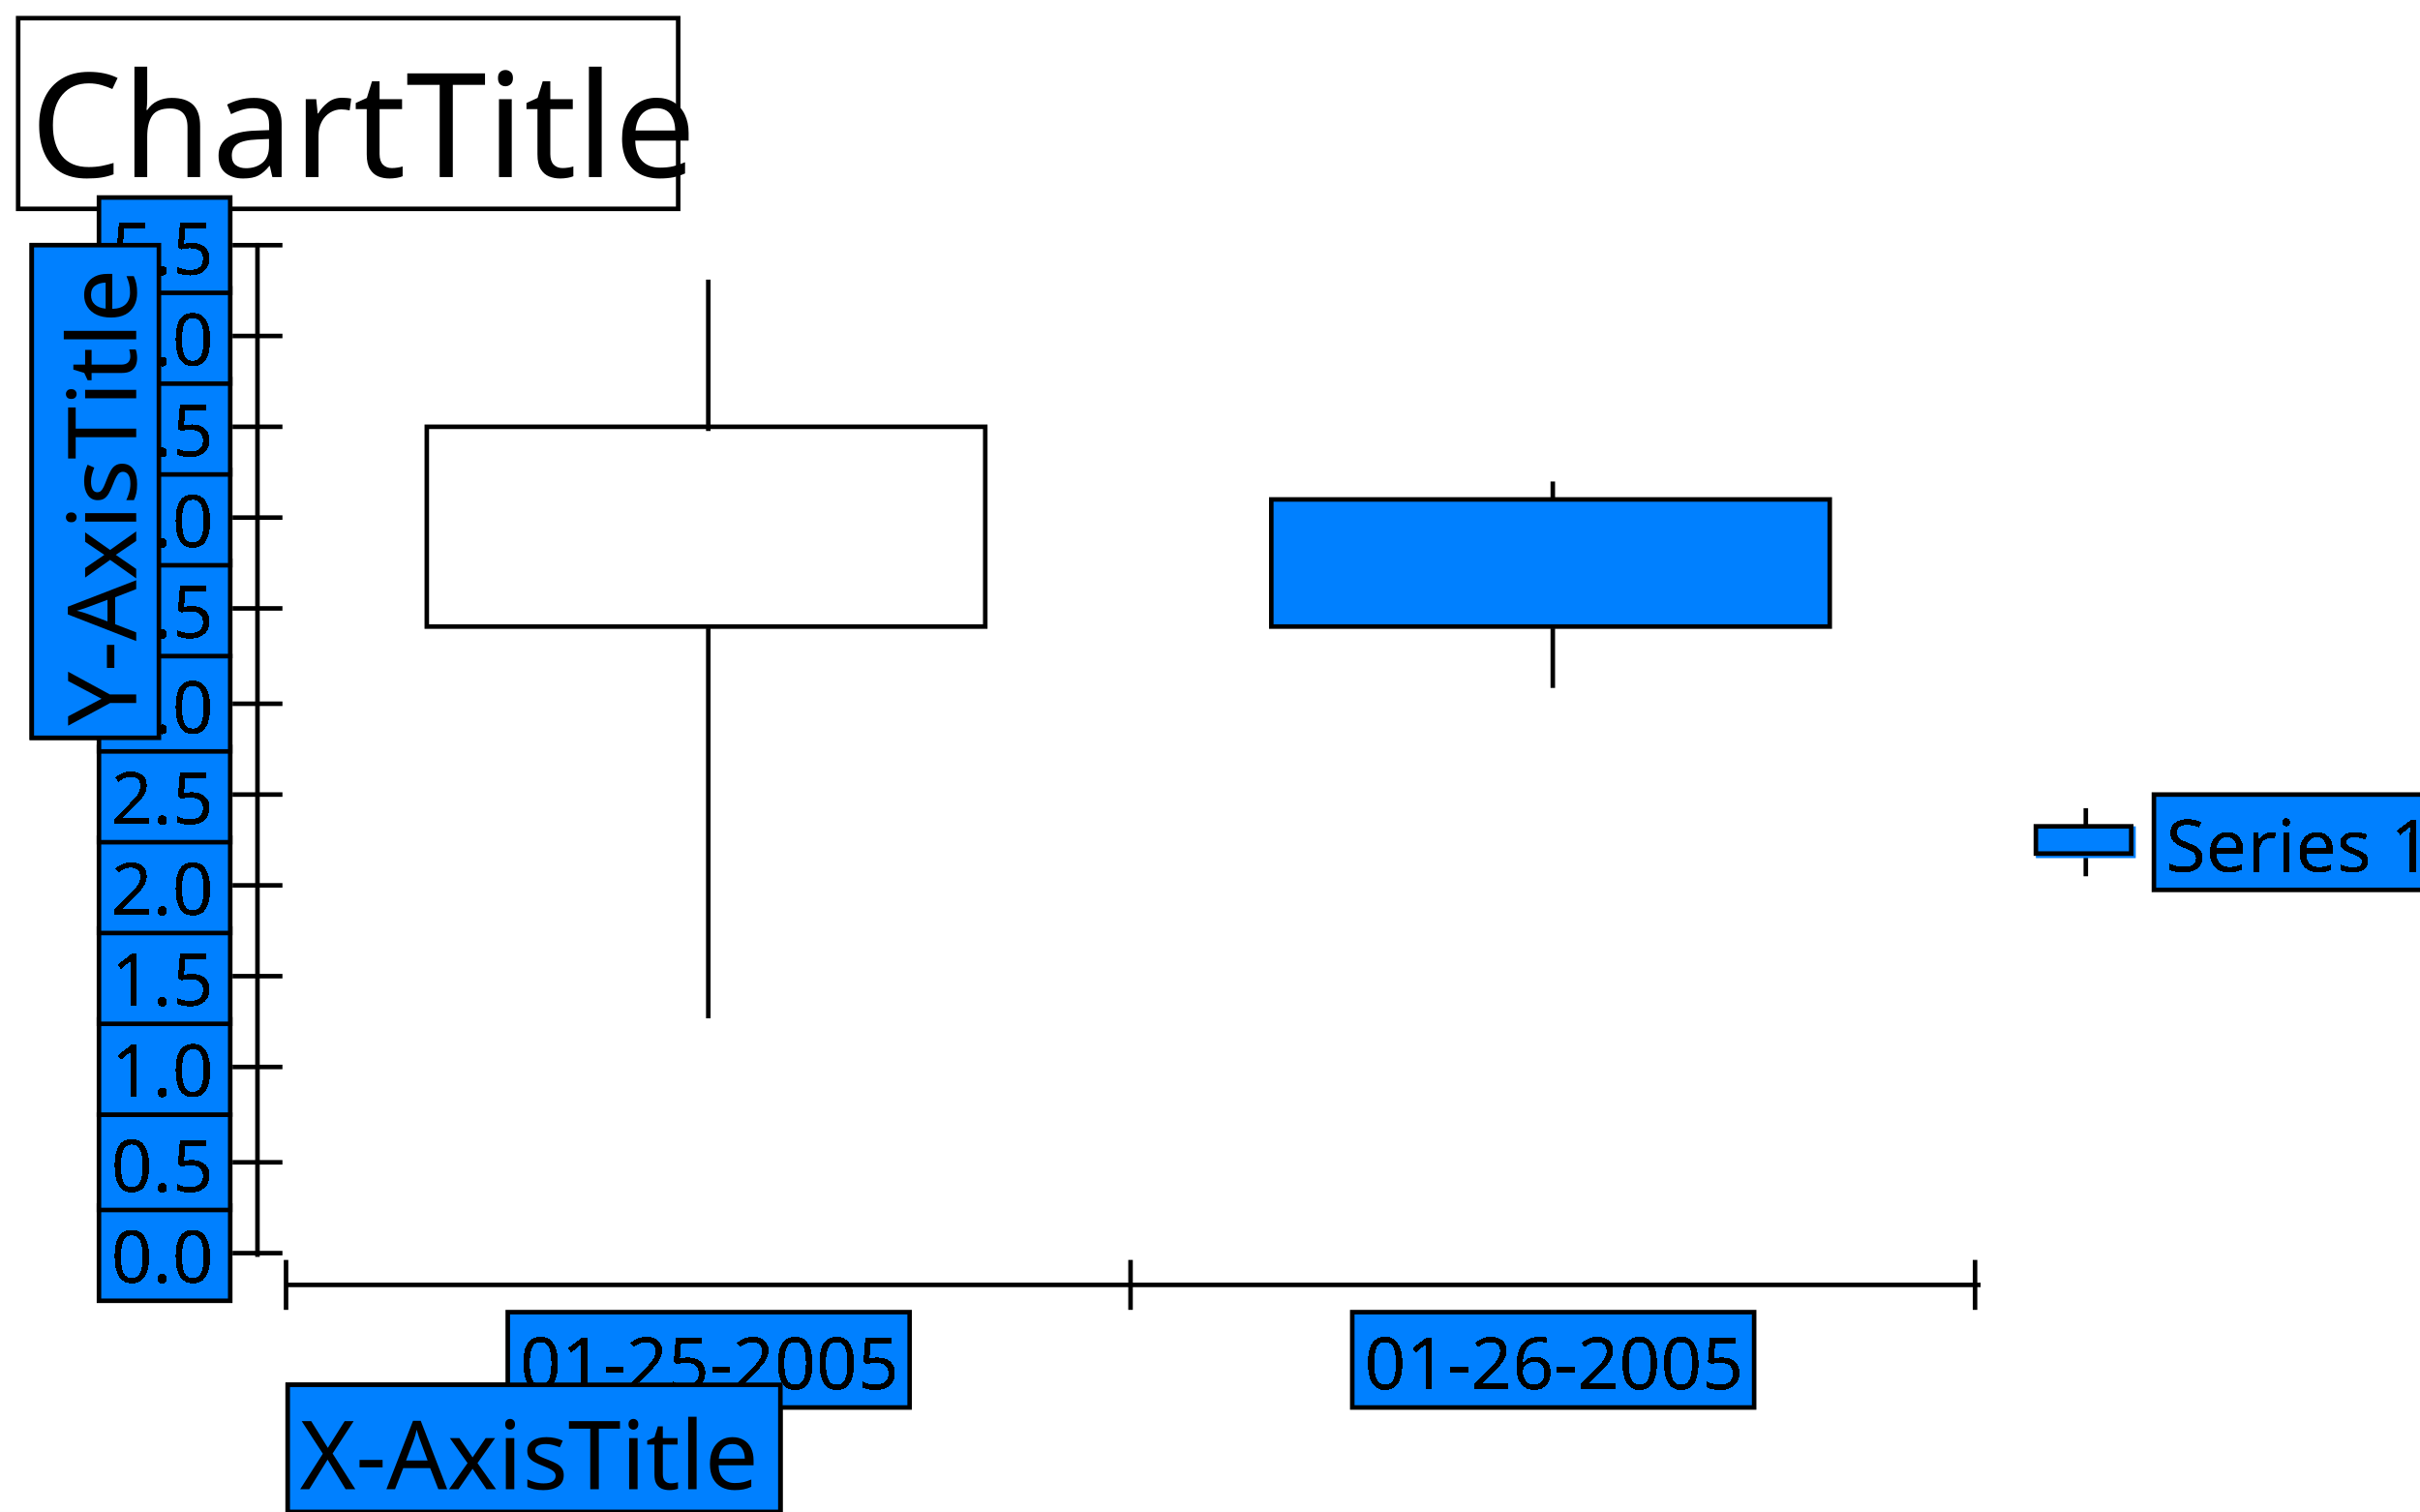
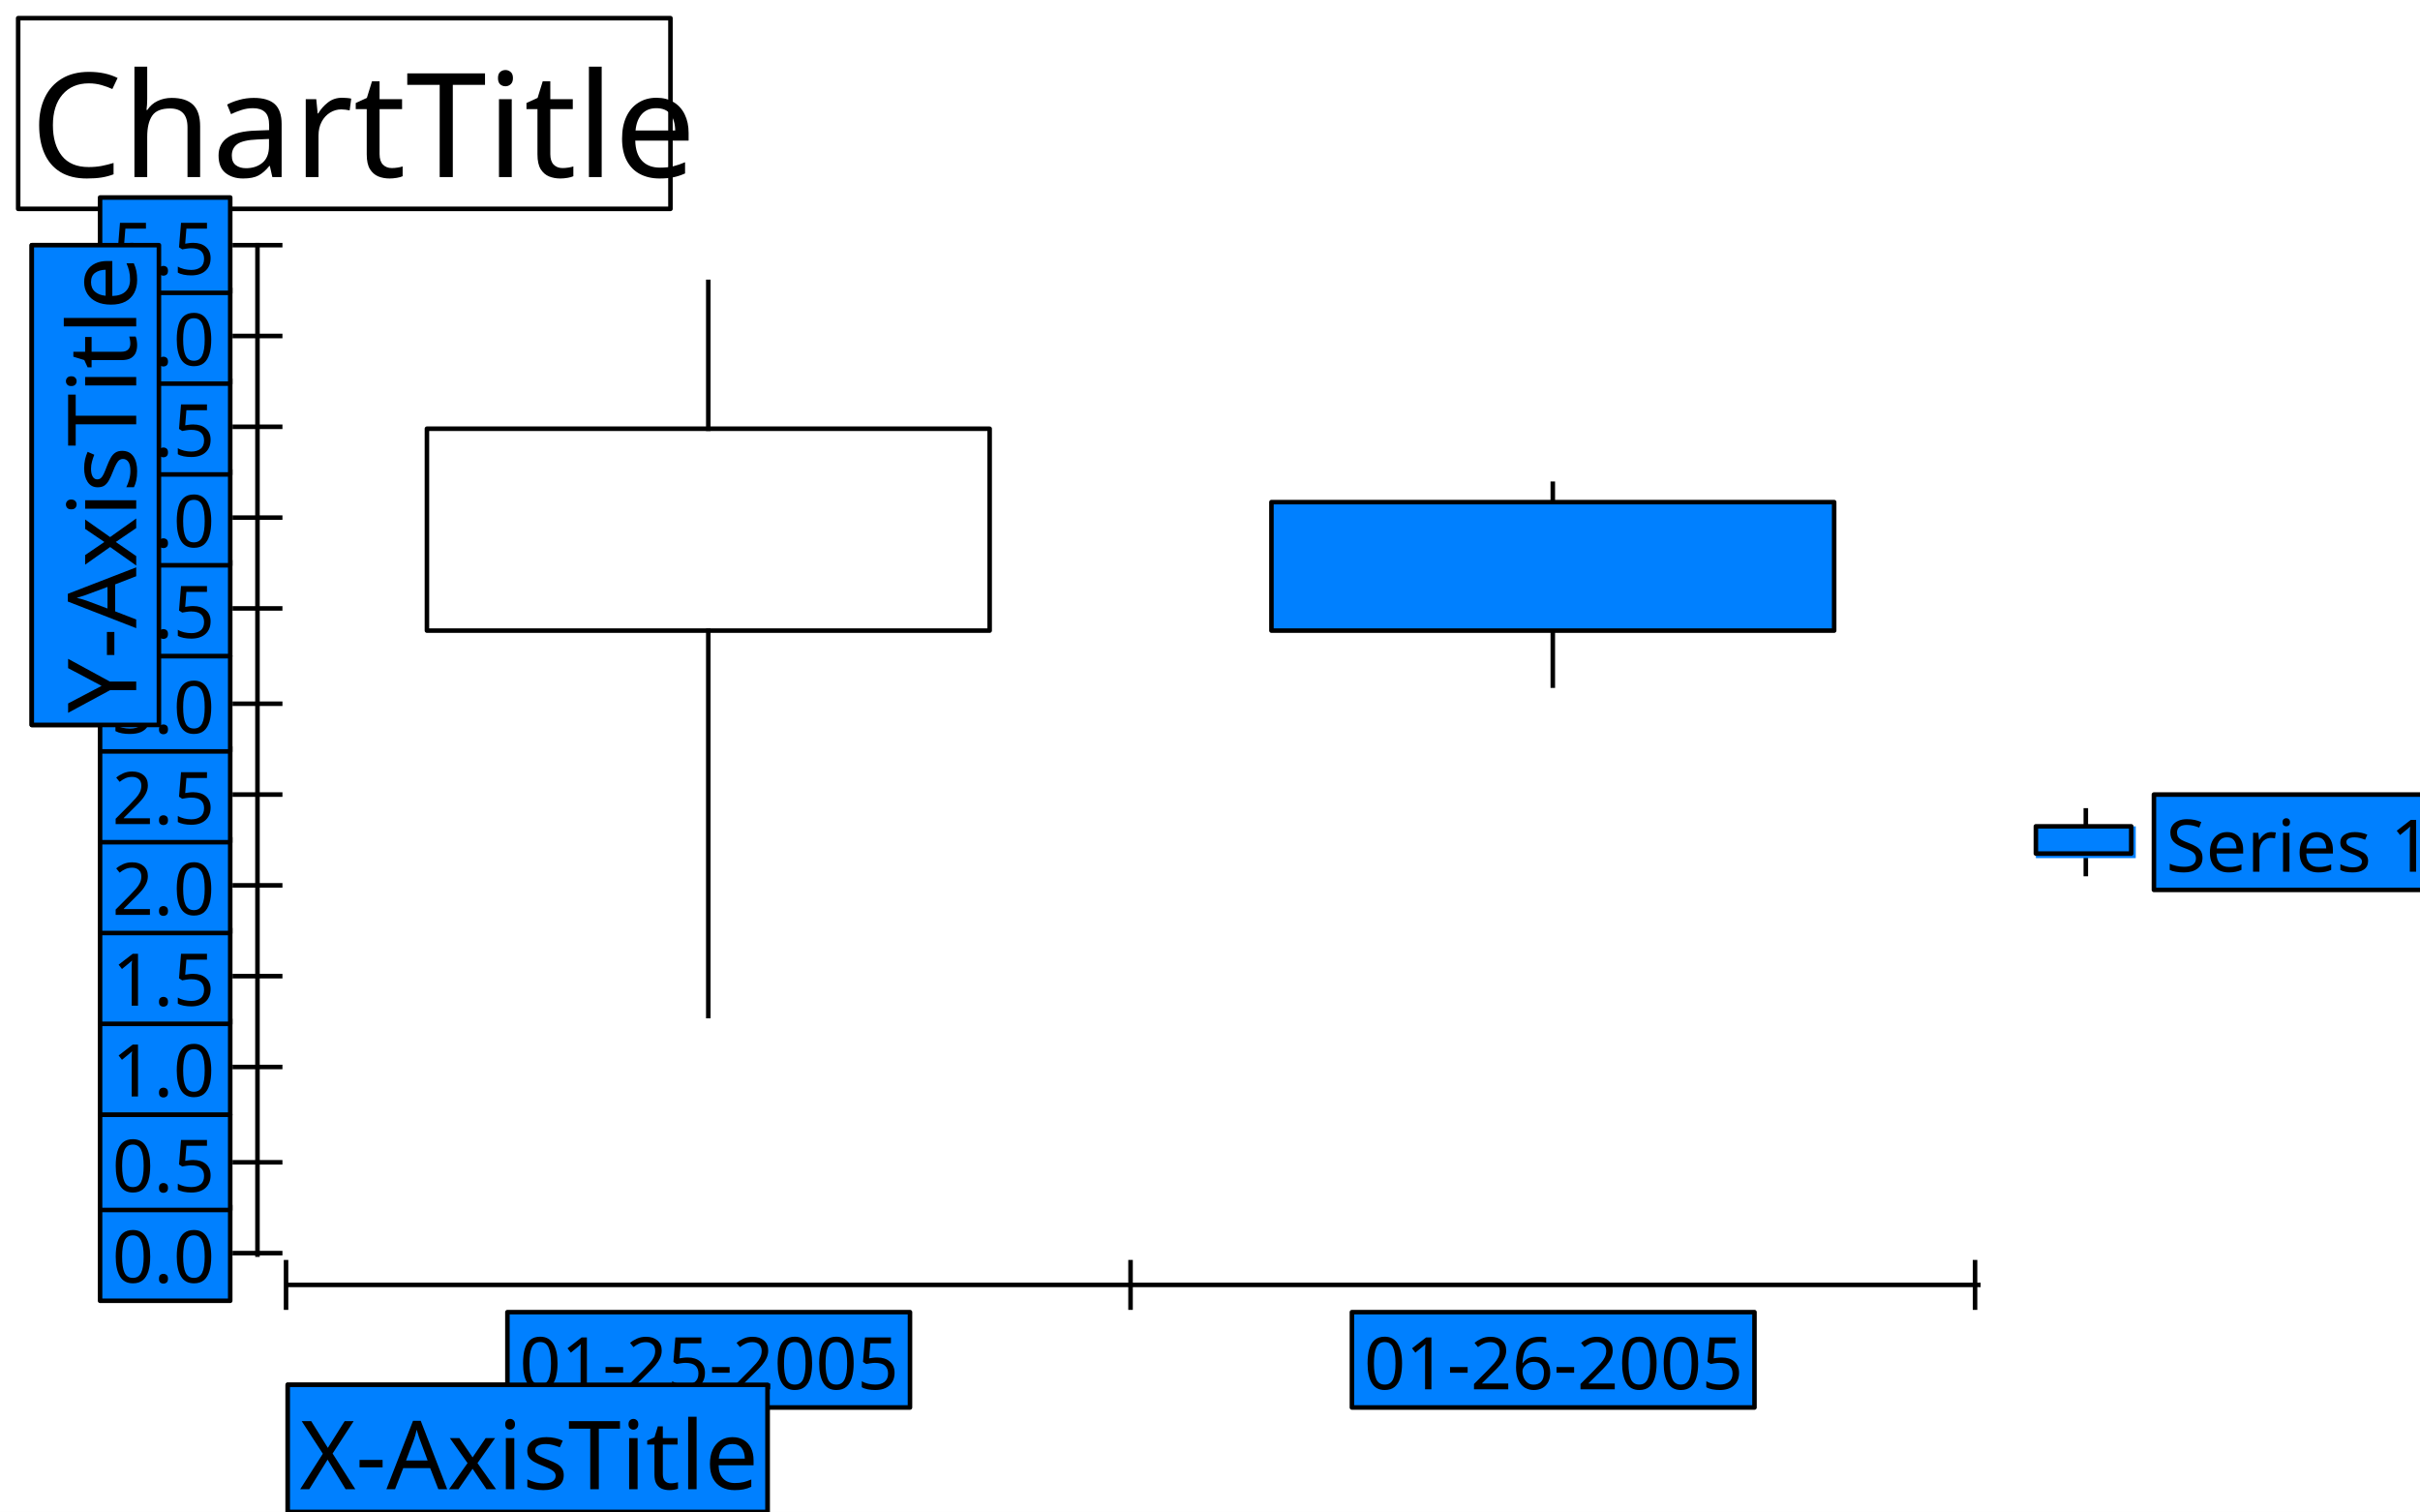
<svg xmlns="http://www.w3.org/2000/svg" height="333.0" initialHeight="333.0" initialWidth="533.0" width="533.0">
  <g id="outerG" style="fill:none;stroke:none">
    <defs />
    <style type="text/css">.tooltip.text{ text-anchor:start;font-size:12pt;fill:black;}.tooltip{fill:rgb(244,245,235)}</style>
    <path d=" M0.0 0.0 L533.0 0.0 L533.0 333.0 L0.0 333.0 L0.0 0.0 Z" style="fill-opacity:1.0;fill:#ffffff;stroke:none;" />
-     <path d=" M4.0 4.0 L149.37 4.0 L149.37 46.0 L4.0 46.0 L4.0 4.0 Z" style="fill-opacity:1.0;fill:#ffffff;stroke:none;" />
+     <path d=" M4.0 4.0 L147.667 4.0 L147.667 46.0 L4.0 46.0 L4.0 4.0 Z" style="fill-opacity:1.0;fill:#ffffff;stroke:none;" />
    <text font-family="SansSerif" font-size="32" stroke="none" style="fill-opacity:1.0;fill:#000000;" x="6.667" xml:space="preserve" y="39.0">ChartTitle</text>
-     <path d=" M4.0 4.0 L149.37 4.0 L149.37 46.0 L4.0 46.0 L4.0 4.0 Z" style="stroke:#000000;stroke-width:1.0;stroke-miterlimit:10.0;stroke-linecap:square;fill:none;" />
+     <path d=" M4.0 4.0 L147.667 4.0 L147.667 46.0 L4.0 46.0 L4.0 4.0 Z" style="stroke:#000000;stroke-width:1.0;stroke-miterlimit:10.0;stroke-linejoin:round;stroke-linecap:square;fill:none;" />
    <path d=" M63.372 54.0 L436.73 54.0 L436.73 277.333 L63.372 277.333 L63.372 54.0 Z" style="fill-opacity:1.0;fill:#ffffff;stroke:none;" />
-     <path d=" M63.372 283.0 L435.73 283.0" style="stroke:#000000;stroke-width:1.0;stroke-miterlimit:10.0;stroke-linecap:square;" />
-     <path d=" M63.0 278.0 L63.0 288.0" style="stroke:#000000;stroke-width:1.0;stroke-miterlimit:10.0;stroke-linecap:square;" />
-     <path d=" M249.0 278.0 L249.0 288.0" style="stroke:#000000;stroke-width:1.0;stroke-miterlimit:10.0;stroke-linecap:square;" />
-     <path d=" M435.0 278.0 L435.0 288.0" style="stroke:#000000;stroke-width:1.0;stroke-miterlimit:10.0;stroke-linecap:square;" />
-     <path d=" M63.372 305.0 L171.877 305.0 L171.877 333.0 L63.372 333.0 L63.372 305.0 Z" style="fill-opacity:1.0;fill:#ffffff;stroke:none;" />
+     <path d=" M63.372 283.0 L435.73 283.0" style="stroke:#000000;stroke-width:1.0;stroke-miterlimit:10.0;stroke-linejoin:round;stroke-linecap:square;" />
+     <path d=" M63.0 278.0 L63.0 288.0" style="stroke:#000000;stroke-width:1.0;stroke-miterlimit:10.0;stroke-linejoin:round;stroke-linecap:square;" />
+     <path d=" M249.0 278.0 L249.0 288.0" style="stroke:#000000;stroke-width:1.0;stroke-miterlimit:10.0;stroke-linejoin:round;stroke-linecap:square;" />
+     <path d=" M435.0 278.0 L435.0 288.0" style="stroke:#000000;stroke-width:1.0;stroke-miterlimit:10.0;stroke-linejoin:round;stroke-linecap:square;" />
+     <path d=" M63.372 305.0 L169.039 305.0 L169.039 333.0 L63.372 333.0 L63.372 305.0 Z" style="fill-opacity:1.0;fill:#ffffff;stroke:none;" />
    <text font-family="SansSerif" font-size="21" stroke="none" style="fill-opacity:1.0;fill:#000000;" x="66.039" xml:space="preserve" y="328.0">X-AxisTitle</text>
-     <path d=" M63.372 305.0 L171.877 305.0 L171.877 333.0 L63.372 333.0 L63.372 305.0 Z" style="stroke:#000000;stroke-width:1.0;stroke-miterlimit:10.0;stroke-linecap:square;fill:none;" />
-     <path d=" M56.706 276.333 L56.706 54.0" style="stroke:#000000;stroke-width:1.0;stroke-miterlimit:10.0;stroke-linecap:square;" />
-     <path d=" M51.706 276.0 L61.706 276.0" style="stroke:#000000;stroke-width:1.0;stroke-miterlimit:10.0;stroke-linecap:square;" />
-     <path d=" M51.706 256.0 L61.706 256.0" style="stroke:#000000;stroke-width:1.0;stroke-miterlimit:10.0;stroke-linecap:square;" />
-     <path d=" M51.706 235.0 L61.706 235.0" style="stroke:#000000;stroke-width:1.0;stroke-miterlimit:10.0;stroke-linecap:square;" />
-     <path d=" M51.706 215.0 L61.706 215.0" style="stroke:#000000;stroke-width:1.0;stroke-miterlimit:10.0;stroke-linecap:square;" />
-     <path d=" M51.706 195.0 L61.706 195.0" style="stroke:#000000;stroke-width:1.0;stroke-miterlimit:10.0;stroke-linecap:square;" />
-     <path d=" M51.706 175.0 L61.706 175.0" style="stroke:#000000;stroke-width:1.0;stroke-miterlimit:10.0;stroke-linecap:square;" />
-     <path d=" M51.706 155.0 L61.706 155.0" style="stroke:#000000;stroke-width:1.0;stroke-miterlimit:10.0;stroke-linecap:square;" />
-     <path d=" M51.706 134.0 L61.706 134.0" style="stroke:#000000;stroke-width:1.0;stroke-miterlimit:10.0;stroke-linecap:square;" />
-     <path d=" M51.706 114.0 L61.706 114.0" style="stroke:#000000;stroke-width:1.0;stroke-miterlimit:10.0;stroke-linecap:square;" />
-     <path d=" M51.706 94.0 L61.706 94.0" style="stroke:#000000;stroke-width:1.0;stroke-miterlimit:10.0;stroke-linecap:square;" />
-     <path d=" M51.706 74.0 L61.706 74.0" style="stroke:#000000;stroke-width:1.0;stroke-miterlimit:10.0;stroke-linecap:square;" />
-     <path d=" M51.706 54.0 L61.706 54.0" style="stroke:#000000;stroke-width:1.0;stroke-miterlimit:10.0;stroke-linecap:square;" />
-     <path d=" M35 134.505 L143.505 134.505 L143.505 162.505 L35 162.505 L35 134.505 Z" style="fill-opacity:1.0;fill:#ffffff;stroke:none;" transform="matrix(-0.0,-1.0,1.0,0.0,-127.5046,197.5046)" />
-     <text font-family="SansSerif" font-size="21" stroke="none" style="fill-opacity:1.0;fill:#000000;" transform="matrix(-0.0,-1.0,1.0,0.0,-127.5046,197.5046)" x="37.667" xml:space="preserve" y="157.505">Y-AxisTitle</text>
-     <path d=" M35 134.505 L143.505 134.505 L143.505 162.505 L35 162.505 L35 134.505 Z" style="stroke:#000000;stroke-width:1.0;stroke-miterlimit:10.0;stroke-linecap:square;fill:none;" transform="matrix(-0.0,-1.0,1.0,0.0,-127.5046,197.5046)" />
-     <path d=" M156.0 223.782 L156.0 138.891" style="stroke:#000000;stroke-miterlimit:10.0;stroke-linecap:square;" transform="matrix(1.0,0.0,0.0,1.0,-7.105427357601002E-15,0.0)" />
-     <path d=" M156.0 94.424 L156.0 62.085" style="stroke:#000000;stroke-miterlimit:10.0;stroke-linecap:square;" transform="matrix(1.0,0.0,0.0,1.0,-7.105427357601002E-15,0.0)" />
-     <path d=" M94.0 94.0 L94.0 138.0 L217.0 138.0 L217.0 94.0 Z" style="stroke:#000000;stroke-miterlimit:10.0;stroke-linecap:square;" transform="matrix(1.0,0.0,0.0,1.0,-7.105427357601002E-15,0.0)" />
-     <path d=" M342.0 151.018 L342.0 138.891" style="stroke:#000000;stroke-miterlimit:10.0;stroke-linecap:square;" transform="matrix(1.0,0.0,0.0,1.0,-7.105427357601002E-15,0.0)" />
-     <path d=" M342.0 110.594 L342.0 106.552" style="stroke:#000000;stroke-miterlimit:10.0;stroke-linecap:square;" transform="matrix(1.0,0.0,0.0,1.0,-7.105427357601002E-15,0.0)" />
-     <path d=" M280.0 138.0 L280.0 110.0 L403.0 110.0 L403.0 138.0 Z" style="fill-opacity:1.0;fill:#0080ff;stroke:none;" transform="matrix(1.0,0.0,0.0,1.0,-7.105427357601002E-15,0.0)" />
-     <path d=" M280.0 138.0 L280.0 110.0 L403.0 110.0 L403.0 138.0 Z" style="stroke:#000000;stroke-miterlimit:10.0;stroke-linecap:square;" transform="matrix(1.0,0.0,0.0,1.0,-7.105427357601002E-15,0.0)" />
-     <path d=" M111.834 289.0 L200.345 289.0 L200.345 310.0 L111.834 310.0 L111.834 289.0 Z" style="fill-opacity:1.0;fill:#0080ff;stroke:none;" transform="matrix(1.0,0.0,0.0,1.0,-7.105427357601002E-15,0.0)" />
-     <text font-family="SansSerif" font-size="16" stroke="none" style="text-rendering:optimizeSpeed;fill-opacity:1.0;fill:#000000;" transform="matrix(1.0,0.0,0.0,1.0,-7.105427357601002E-15,0.0)" x="114.501" xml:space="preserve" y="306.0">01-25-2005</text>
-     <path d=" M111.834 289.0 L200.345 289.0 L200.345 310.0 L111.834 310.0 L111.834 289.0 Z" style="stroke:#000000;stroke-width:1.0;stroke-miterlimit:10.0;stroke-linecap:square;fill:none;" transform="matrix(1.0,0.0,0.0,1.0,-7.105427357601002E-15,0.0)" />
-     <path d=" M297.834 289.0 L386.345 289.0 L386.345 310.0 L297.834 310.0 L297.834 289.0 Z" style="fill-opacity:1.0;fill:#0080ff;stroke:none;" transform="matrix(1.0,0.0,0.0,1.0,-7.105427357601002E-15,0.0)" />
-     <text font-family="SansSerif" font-size="16" stroke="none" style="text-rendering:optimizeSpeed;fill-opacity:1.0;fill:#000000;" transform="matrix(1.0,0.0,0.0,1.0,-7.105427357601002E-15,0.0)" x="300.501" xml:space="preserve" y="306.0">01-26-2005</text>
-     <path d=" M297.834 289.0 L386.345 289.0 L386.345 310.0 L297.834 310.0 L297.834 289.0 Z" style="stroke:#000000;stroke-width:1.0;stroke-miterlimit:10.0;stroke-linecap:square;fill:none;" transform="matrix(1.0,0.0,0.0,1.0,-7.105427357601002E-15,0.0)" />
-     <path d=" M63.372 305.0 L171.877 305.0 L171.877 333.0 L63.372 333.0 L63.372 305.0 Z" style="fill-opacity:1.0;fill:#0080ff;stroke:none;" transform="matrix(1.0,0.0,0.0,1.0,-7.105427357601002E-15,0.0)" />
-     <text font-family="SansSerif" font-size="21" stroke="none" style="fill-opacity:1.0;fill:#000000;" transform="matrix(1.0,0.0,0.0,1.0,-7.105427357601002E-15,0.0)" x="66.039" xml:space="preserve" y="328.0">X-AxisTitle</text>
-     <path d=" M63.372 305.0 L171.877 305.0 L171.877 333.0 L63.372 333.0 L63.372 305.0 Z" style="stroke:#000000;stroke-width:1.0;stroke-miterlimit:10.0;stroke-linecap:square;fill:none;" transform="matrix(1.0,0.0,0.0,1.0,-7.105427357601002E-15,0.0)" />
-     <path d=" M21.797 265.5 L50.706 265.5 L50.706 286.5 L21.797 286.5 L21.797 265.5 Z" style="fill-opacity:1.0;fill:#0080ff;stroke:none;" transform="matrix(1.0,0.0,0.0,1.0,-7.105427357601002E-15,0.0)" />
-     <text font-family="SansSerif" font-size="16" stroke="none" style="text-rendering:optimizeSpeed;fill-opacity:1.0;fill:#000000;" transform="matrix(1.0,0.0,0.0,1.0,-7.105427357601002E-15,0.0)" x="24.464" xml:space="preserve" y="282.5">0.0</text>
-     <path d=" M21.797 265.5 L50.706 265.5 L50.706 286.5 L21.797 286.5 L21.797 265.5 Z" style="stroke:#000000;stroke-width:1.0;stroke-miterlimit:10.0;stroke-linecap:square;fill:none;" transform="matrix(1.0,0.0,0.0,1.0,-7.105427357601002E-15,0.0)" />
-     <path d=" M21.797 245.5 L50.706 245.5 L50.706 266.5 L21.797 266.5 L21.797 245.5 Z" style="fill-opacity:1.0;fill:#0080ff;stroke:none;" transform="matrix(1.0,0.0,0.0,1.0,-7.105427357601002E-15,0.0)" />
-     <text font-family="SansSerif" font-size="16" stroke="none" style="text-rendering:optimizeSpeed;fill-opacity:1.0;fill:#000000;" transform="matrix(1.0,0.0,0.0,1.0,-7.105427357601002E-15,0.0)" x="24.464" xml:space="preserve" y="262.5">0.5</text>
-     <path d=" M21.797 245.5 L50.706 245.5 L50.706 266.5 L21.797 266.5 L21.797 245.5 Z" style="stroke:#000000;stroke-width:1.0;stroke-miterlimit:10.0;stroke-linecap:square;fill:none;" transform="matrix(1.0,0.0,0.0,1.0,-7.105427357601002E-15,0.0)" />
-     <path d=" M21.797 224.5 L50.706 224.5 L50.706 245.5 L21.797 245.5 L21.797 224.5 Z" style="fill-opacity:1.0;fill:#0080ff;stroke:none;" transform="matrix(1.0,0.0,0.0,1.0,-7.105427357601002E-15,0.0)" />
-     <text font-family="SansSerif" font-size="16" stroke="none" style="text-rendering:optimizeSpeed;fill-opacity:1.0;fill:#000000;" transform="matrix(1.0,0.0,0.0,1.0,-7.105427357601002E-15,0.0)" x="24.464" xml:space="preserve" y="241.5">1.0</text>
-     <path d=" M21.797 224.5 L50.706 224.5 L50.706 245.5 L21.797 245.5 L21.797 224.5 Z" style="stroke:#000000;stroke-width:1.0;stroke-miterlimit:10.0;stroke-linecap:square;fill:none;" transform="matrix(1.0,0.0,0.0,1.0,-7.105427357601002E-15,0.0)" />
-     <path d=" M21.797 204.5 L50.706 204.5 L50.706 225.5 L21.797 225.5 L21.797 204.5 Z" style="fill-opacity:1.0;fill:#0080ff;stroke:none;" transform="matrix(1.0,0.0,0.0,1.0,-7.105427357601002E-15,0.0)" />
-     <text font-family="SansSerif" font-size="16" stroke="none" style="text-rendering:optimizeSpeed;fill-opacity:1.0;fill:#000000;" transform="matrix(1.0,0.0,0.0,1.0,-7.105427357601002E-15,0.0)" x="24.464" xml:space="preserve" y="221.5">1.5</text>
-     <path d=" M21.797 204.5 L50.706 204.5 L50.706 225.5 L21.797 225.5 L21.797 204.5 Z" style="stroke:#000000;stroke-width:1.0;stroke-miterlimit:10.0;stroke-linecap:square;fill:none;" transform="matrix(1.0,0.0,0.0,1.0,-7.105427357601002E-15,0.0)" />
-     <path d=" M21.797 184.5 L50.706 184.5 L50.706 205.5 L21.797 205.5 L21.797 184.5 Z" style="fill-opacity:1.0;fill:#0080ff;stroke:none;" transform="matrix(1.0,0.0,0.0,1.0,-7.105427357601002E-15,0.0)" />
-     <text font-family="SansSerif" font-size="16" stroke="none" style="text-rendering:optimizeSpeed;fill-opacity:1.0;fill:#000000;" transform="matrix(1.0,0.0,0.0,1.0,-7.105427357601002E-15,0.0)" x="24.464" xml:space="preserve" y="201.5">2.0</text>
-     <path d=" M21.797 184.5 L50.706 184.5 L50.706 205.5 L21.797 205.5 L21.797 184.5 Z" style="stroke:#000000;stroke-width:1.0;stroke-miterlimit:10.0;stroke-linecap:square;fill:none;" transform="matrix(1.0,0.0,0.0,1.0,-7.105427357601002E-15,0.0)" />
-     <path d=" M21.797 164.5 L50.706 164.5 L50.706 185.5 L21.797 185.5 L21.797 164.5 Z" style="fill-opacity:1.0;fill:#0080ff;stroke:none;" transform="matrix(1.0,0.0,0.0,1.0,-7.105427357601002E-15,0.0)" />
-     <text font-family="SansSerif" font-size="16" stroke="none" style="text-rendering:optimizeSpeed;fill-opacity:1.0;fill:#000000;" transform="matrix(1.0,0.0,0.0,1.0,-7.105427357601002E-15,0.0)" x="24.464" xml:space="preserve" y="181.5">2.5</text>
-     <path d=" M21.797 164.5 L50.706 164.5 L50.706 185.5 L21.797 185.5 L21.797 164.5 Z" style="stroke:#000000;stroke-width:1.0;stroke-miterlimit:10.0;stroke-linecap:square;fill:none;" transform="matrix(1.0,0.0,0.0,1.0,-7.105427357601002E-15,0.0)" />
-     <path d=" M21.797 144.5 L50.706 144.5 L50.706 165.5 L21.797 165.5 L21.797 144.5 Z" style="fill-opacity:1.0;fill:#0080ff;stroke:none;" transform="matrix(1.0,0.0,0.0,1.0,-7.105427357601002E-15,0.0)" />
-     <text font-family="SansSerif" font-size="16" stroke="none" style="text-rendering:optimizeSpeed;fill-opacity:1.0;fill:#000000;" transform="matrix(1.0,0.0,0.0,1.0,-7.105427357601002E-15,0.0)" x="24.464" xml:space="preserve" y="161.5">3.0</text>
-     <path d=" M21.797 144.5 L50.706 144.5 L50.706 165.5 L21.797 165.5 L21.797 144.5 Z" style="stroke:#000000;stroke-width:1.0;stroke-miterlimit:10.0;stroke-linecap:square;fill:none;" transform="matrix(1.0,0.0,0.0,1.0,-7.105427357601002E-15,0.0)" />
-     <path d=" M21.797 123.5 L50.706 123.5 L50.706 144.5 L21.797 144.5 L21.797 123.5 Z" style="fill-opacity:1.0;fill:#0080ff;stroke:none;" transform="matrix(1.0,0.0,0.0,1.0,-7.105427357601002E-15,0.0)" />
-     <text font-family="SansSerif" font-size="16" stroke="none" style="text-rendering:optimizeSpeed;fill-opacity:1.0;fill:#000000;" transform="matrix(1.0,0.0,0.0,1.0,-7.105427357601002E-15,0.0)" x="24.464" xml:space="preserve" y="140.5">3.5</text>
-     <path d=" M21.797 123.5 L50.706 123.5 L50.706 144.5 L21.797 144.5 L21.797 123.5 Z" style="stroke:#000000;stroke-width:1.0;stroke-miterlimit:10.0;stroke-linecap:square;fill:none;" transform="matrix(1.0,0.0,0.0,1.0,-7.105427357601002E-15,0.0)" />
-     <path d=" M21.797 103.5 L50.706 103.5 L50.706 124.5 L21.797 124.5 L21.797 103.5 Z" style="fill-opacity:1.0;fill:#0080ff;stroke:none;" transform="matrix(1.0,0.0,0.0,1.0,-7.105427357601002E-15,0.0)" />
-     <text font-family="SansSerif" font-size="16" stroke="none" style="text-rendering:optimizeSpeed;fill-opacity:1.0;fill:#000000;" transform="matrix(1.0,0.0,0.0,1.0,-7.105427357601002E-15,0.0)" x="24.464" xml:space="preserve" y="120.5">4.0</text>
-     <path d=" M21.797 103.5 L50.706 103.5 L50.706 124.5 L21.797 124.5 L21.797 103.5 Z" style="stroke:#000000;stroke-width:1.0;stroke-miterlimit:10.0;stroke-linecap:square;fill:none;" transform="matrix(1.0,0.0,0.0,1.0,-7.105427357601002E-15,0.0)" />
-     <path d=" M21.797 83.5 L50.706 83.5 L50.706 104.5 L21.797 104.5 L21.797 83.5 Z" style="fill-opacity:1.0;fill:#0080ff;stroke:none;" transform="matrix(1.0,0.0,0.0,1.0,-7.105427357601002E-15,0.0)" />
-     <text font-family="SansSerif" font-size="16" stroke="none" style="text-rendering:optimizeSpeed;fill-opacity:1.0;fill:#000000;" transform="matrix(1.0,0.0,0.0,1.0,-7.105427357601002E-15,0.0)" x="24.464" xml:space="preserve" y="100.5">4.5</text>
-     <path d=" M21.797 83.5 L50.706 83.5 L50.706 104.5 L21.797 104.5 L21.797 83.5 Z" style="stroke:#000000;stroke-width:1.0;stroke-miterlimit:10.0;stroke-linecap:square;fill:none;" transform="matrix(1.0,0.0,0.0,1.0,-7.105427357601002E-15,0.0)" />
-     <path d=" M21.797 63.5 L50.706 63.5 L50.706 84.5 L21.797 84.5 L21.797 63.5 Z" style="fill-opacity:1.0;fill:#0080ff;stroke:none;" transform="matrix(1.0,0.0,0.0,1.0,-7.105427357601002E-15,0.0)" />
-     <text font-family="SansSerif" font-size="16" stroke="none" style="text-rendering:optimizeSpeed;fill-opacity:1.0;fill:#000000;" transform="matrix(1.0,0.0,0.0,1.0,-7.105427357601002E-15,0.0)" x="24.464" xml:space="preserve" y="80.5">5.0</text>
-     <path d=" M21.797 63.5 L50.706 63.5 L50.706 84.5 L21.797 84.5 L21.797 63.5 Z" style="stroke:#000000;stroke-width:1.0;stroke-miterlimit:10.0;stroke-linecap:square;fill:none;" transform="matrix(1.0,0.0,0.0,1.0,-7.105427357601002E-15,0.0)" />
-     <path d=" M21.797 43.5 L50.706 43.5 L50.706 64.5 L21.797 64.5 L21.797 43.5 Z" style="fill-opacity:1.0;fill:#0080ff;stroke:none;" transform="matrix(1.0,0.0,0.0,1.0,-7.105427357601002E-15,0.0)" />
-     <text font-family="SansSerif" font-size="16" stroke="none" style="text-rendering:optimizeSpeed;fill-opacity:1.0;fill:#000000;" transform="matrix(1.0,0.0,0.0,1.0,-7.105427357601002E-15,0.0)" x="24.464" xml:space="preserve" y="60.5">5.5</text>
-     <path d=" M21.797 43.5 L50.706 43.5 L50.706 64.5 L21.797 64.5 L21.797 43.5 Z" style="stroke:#000000;stroke-width:1.0;stroke-miterlimit:10.0;stroke-linecap:square;fill:none;" transform="matrix(1.0,0.0,0.0,1.0,-7.105427357601002E-15,0.0)" />
-     <path d=" M35 134.505 L143.505 134.505 L143.505 162.505 L35 162.505 L35 134.505 Z" style="fill-opacity:1.0;fill:#0080ff;stroke:none;" transform="matrix(-0.0,-1.0,1.0,0.0,-127.5046,197.5046)" />
-     <text font-family="SansSerif" font-size="21" stroke="none" style="fill-opacity:1.0;fill:#000000;" transform="matrix(-0.0,-1.0,1.0,0.0,-127.5046,197.5046)" x="37.667" xml:space="preserve" y="157.505">Y-AxisTitle</text>
-     <path d=" M35 134.505 L143.505 134.505 L143.505 162.505 L35 162.505 L35 134.505 Z" style="stroke:#000000;stroke-width:1.0;stroke-miterlimit:10.0;stroke-linecap:square;fill:none;" transform="matrix(-0.0,-1.0,1.0,0.0,-127.5046,197.5046)" />
-     <path d=" M459.397 192.5 L459.397 178.5" style="stroke:#000000;stroke-miterlimit:10.0;stroke-linecap:square;" transform="matrix(1.0,0.0,0.0,1.0,-7.105427357601002E-15,0.0)" />
-     <path d=" M448.397 182.0 L470.397 182.0 L470.397 189.0 L448.397 189.0 L448.397 182.0 Z" style="fill-opacity:1.0;fill:#0080ff;stroke:none;" transform="matrix(1.0,0.0,0.0,1.0,-7.105427357601002E-15,0.0)" />
-     <path d=" M448.397 182.0 L469.397 182.0 L469.397 188.0 L448.397 188.0 L448.397 182.0 Z" style="stroke:#000000;stroke-miterlimit:10.0;stroke-linecap:square;" transform="matrix(1.0,0.0,0.0,1.0,-7.105427357601002E-15,0.0)" />
-     <path d=" M474.397 175.0 L539.759 175.0 L539.759 196.0 L474.397 196.0 L474.397 175.0 Z" style="fill-opacity:1.0;fill:#0080ff;stroke:none;" transform="matrix(1.0,0.0,0.0,1.0,-7.105427357601002E-15,0.0)" />
-     <text font-family="SansSerif" font-size="16" stroke="none" style="text-rendering:optimizeSpeed;fill-opacity:1.0;fill:#000000;" transform="matrix(1.0,0.0,0.0,1.0,-7.105427357601002E-15,0.0)" x="477.064" xml:space="preserve" y="192.0">Series 1</text>
-     <path d=" M474.397 175.0 L539.759 175.0 L539.759 196.0 L474.397 196.0 L474.397 175.0 Z" style="stroke:#000000;stroke-width:1.0;stroke-miterlimit:10.0;stroke-linecap:square;fill:none;" transform="matrix(1.0,0.0,0.0,1.0,-7.105427357601002E-15,0.0)" />
+     <path d=" M63.372 305.0 L169.039 305.0 L169.039 333.0 L63.372 333.0 L63.372 305.0 Z" style="stroke:#000000;stroke-width:1.0;stroke-miterlimit:10.0;stroke-linejoin:round;stroke-linecap:square;fill:none;" />
+     <path d=" M56.706 276.333 L56.706 54.0" style="stroke:#000000;stroke-width:1.0;stroke-miterlimit:10.0;stroke-linejoin:round;stroke-linecap:square;" />
+     <path d=" M51.706 276.0 L61.706 276.0" style="stroke:#000000;stroke-width:1.0;stroke-miterlimit:10.0;stroke-linejoin:round;stroke-linecap:square;" />
+     <path d=" M51.706 256.0 L61.706 256.0" style="stroke:#000000;stroke-width:1.0;stroke-miterlimit:10.0;stroke-linejoin:round;stroke-linecap:square;" />
+     <path d=" M51.706 235.0 L61.706 235.0" style="stroke:#000000;stroke-width:1.0;stroke-miterlimit:10.0;stroke-linejoin:round;stroke-linecap:square;" />
+     <path d=" M51.706 215.0 L61.706 215.0" style="stroke:#000000;stroke-width:1.0;stroke-miterlimit:10.0;stroke-linejoin:round;stroke-linecap:square;" />
+     <path d=" M51.706 195.0 L61.706 195.0" style="stroke:#000000;stroke-width:1.0;stroke-miterlimit:10.0;stroke-linejoin:round;stroke-linecap:square;" />
+     <path d=" M51.706 175.0 L61.706 175.0" style="stroke:#000000;stroke-width:1.0;stroke-miterlimit:10.0;stroke-linejoin:round;stroke-linecap:square;" />
+     <path d=" M51.706 155.0 L61.706 155.0" style="stroke:#000000;stroke-width:1.0;stroke-miterlimit:10.0;stroke-linejoin:round;stroke-linecap:square;" />
+     <path d=" M51.706 134.0 L61.706 134.0" style="stroke:#000000;stroke-width:1.0;stroke-miterlimit:10.0;stroke-linejoin:round;stroke-linecap:square;" />
+     <path d=" M51.706 114.0 L61.706 114.0" style="stroke:#000000;stroke-width:1.0;stroke-miterlimit:10.0;stroke-linejoin:round;stroke-linecap:square;" />
+     <path d=" M51.706 94.0 L61.706 94.0" style="stroke:#000000;stroke-width:1.0;stroke-miterlimit:10.0;stroke-linejoin:round;stroke-linecap:square;" />
+     <path d=" M51.706 74.0 L61.706 74.0" style="stroke:#000000;stroke-width:1.0;stroke-miterlimit:10.0;stroke-linejoin:round;stroke-linecap:square;" />
+     <path d=" M51.706 54.0 L61.706 54.0" style="stroke:#000000;stroke-width:1.0;stroke-miterlimit:10.0;stroke-linejoin:round;stroke-linecap:square;" />
+     <path d=" M35.0 131.667 L140.667 131.667 L140.667 159.667 L35.0 159.667 L35.0 131.667 Z" style="fill-opacity:1.0;fill:#ffffff;stroke:none;" transform="matrix(-0.0,-1.0,1.0,0.0,-124.6667,194.6667)" />
+     <text font-family="SansSerif" font-size="21" stroke="none" style="fill-opacity:1.0;fill:#000000;" transform="matrix(-0.0,-1.0,1.0,0.0,-124.6667,194.6667)" x="37.667" xml:space="preserve" y="154.667">Y-AxisTitle</text>
+     <path d=" M35.0 131.667 L140.667 131.667 L140.667 159.667 L35.0 159.667 L35.0 131.667 Z" style="stroke:#000000;stroke-width:1.0;stroke-miterlimit:10.0;stroke-linejoin:round;stroke-linecap:square;fill:none;" transform="matrix(-0.0,-1.0,1.0,0.0,-124.6667,194.6667)" />
+     <path d=" M156.0 223.782 L156.0 138.891" style="stroke:#000000;stroke-miterlimit:10.0;stroke-linejoin:round;stroke-linecap:square;" />
+     <path d=" M156.0 94.424 L156.0 62.085" style="stroke:#000000;stroke-miterlimit:10.0;stroke-linejoin:round;stroke-linecap:square;" />
+     <path d=" M94.03 94.424 L94.03 138.891 L217.97 138.891 L217.97 94.424 Z" style="stroke:#000000;stroke-miterlimit:10.0;stroke-linejoin:round;stroke-linecap:square;" />
+     <path d=" M342.0 151.018 L342.0 138.891" style="stroke:#000000;stroke-miterlimit:10.0;stroke-linejoin:round;stroke-linecap:square;" />
+     <path d=" M342.0 110.594 L342.0 106.552" style="stroke:#000000;stroke-miterlimit:10.0;stroke-linejoin:round;stroke-linecap:square;" />
+     <path d=" M280.03 138.891 L280.03 110.594 L403.97 110.594 L403.97 138.891 Z" style="fill-opacity:1.0;fill:#0080ff;stroke:none;" />
+     <path d=" M280.03 138.891 L280.03 110.594 L403.97 110.594 L403.97 138.891 Z" style="stroke:#000000;stroke-miterlimit:10.0;stroke-linejoin:round;stroke-linecap:square;" />
+     <path d=" M111.756 289.0 L200.423 289.0 L200.423 310.0 L111.756 310.0 L111.756 289.0 Z" style="fill-opacity:1.0;fill:#0080ff;stroke:none;" />
+     <text font-family="SansSerif" font-size="16" stroke="none" style="text-rendering:optimizeLegibility;fill-opacity:1.0;fill:#000000;" x="114.423" xml:space="preserve" y="306.0">01-25-2005</text>
+     <path d=" M111.756 289.0 L200.423 289.0 L200.423 310.0 L111.756 310.0 L111.756 289.0 Z" style="stroke:#000000;stroke-width:1.0;stroke-miterlimit:10.0;stroke-linejoin:round;stroke-linecap:square;fill:none;" />
+     <path d=" M297.756 289.0 L386.423 289.0 L386.423 310.0 L297.756 310.0 L297.756 289.0 Z" style="fill-opacity:1.0;fill:#0080ff;stroke:none;" />
+     <text font-family="SansSerif" font-size="16" stroke="none" style="text-rendering:optimizeLegibility;fill-opacity:1.0;fill:#000000;" x="300.423" xml:space="preserve" y="306.0">01-26-2005</text>
+     <path d=" M297.756 289.0 L386.423 289.0 L386.423 310.0 L297.756 310.0 L297.756 289.0 Z" style="stroke:#000000;stroke-width:1.0;stroke-miterlimit:10.0;stroke-linejoin:round;stroke-linecap:square;fill:none;" />
+     <path d=" M63.372 305.0 L169.039 305.0 L169.039 333.0 L63.372 333.0 L63.372 305.0 Z" style="fill-opacity:1.0;fill:#0080ff;stroke:none;" />
+     <text font-family="SansSerif" font-size="21" stroke="none" style="fill-opacity:1.0;fill:#000000;" x="66.039" xml:space="preserve" y="328.0">X-AxisTitle</text>
+     <path d=" M63.372 305.0 L169.039 305.0 L169.039 333.0 L63.372 333.0 L63.372 305.0 Z" style="stroke:#000000;stroke-width:1.0;stroke-miterlimit:10.0;stroke-linejoin:round;stroke-linecap:square;fill:none;" />
+     <path d=" M22.039 265.5 L50.706 265.5 L50.706 286.5 L22.039 286.5 L22.039 265.5 Z" style="fill-opacity:1.0;fill:#0080ff;stroke:none;" />
+     <text font-family="SansSerif" font-size="16" stroke="none" style="text-rendering:optimizeLegibility;fill-opacity:1.0;fill:#000000;" x="24.706" xml:space="preserve" y="282.5">0.0</text>
+     <path d=" M22.039 265.5 L50.706 265.5 L50.706 286.5 L22.039 286.5 L22.039 265.5 Z" style="stroke:#000000;stroke-width:1.0;stroke-miterlimit:10.0;stroke-linejoin:round;stroke-linecap:square;fill:none;" />
+     <path d=" M22.039 245.5 L50.706 245.5 L50.706 266.5 L22.039 266.5 L22.039 245.5 Z" style="fill-opacity:1.0;fill:#0080ff;stroke:none;" />
+     <text font-family="SansSerif" font-size="16" stroke="none" style="text-rendering:optimizeLegibility;fill-opacity:1.0;fill:#000000;" x="24.706" xml:space="preserve" y="262.5">0.5</text>
+     <path d=" M22.039 245.5 L50.706 245.5 L50.706 266.5 L22.039 266.5 L22.039 245.5 Z" style="stroke:#000000;stroke-width:1.0;stroke-miterlimit:10.0;stroke-linejoin:round;stroke-linecap:square;fill:none;" />
+     <path d=" M22.039 224.5 L50.706 224.5 L50.706 245.5 L22.039 245.5 L22.039 224.5 Z" style="fill-opacity:1.0;fill:#0080ff;stroke:none;" />
+     <text font-family="SansSerif" font-size="16" stroke="none" style="text-rendering:optimizeLegibility;fill-opacity:1.0;fill:#000000;" x="24.706" xml:space="preserve" y="241.5">1.0</text>
+     <path d=" M22.039 224.5 L50.706 224.5 L50.706 245.5 L22.039 245.5 L22.039 224.5 Z" style="stroke:#000000;stroke-width:1.0;stroke-miterlimit:10.0;stroke-linejoin:round;stroke-linecap:square;fill:none;" />
+     <path d=" M22.039 204.5 L50.706 204.5 L50.706 225.5 L22.039 225.5 L22.039 204.5 Z" style="fill-opacity:1.0;fill:#0080ff;stroke:none;" />
+     <text font-family="SansSerif" font-size="16" stroke="none" style="text-rendering:optimizeLegibility;fill-opacity:1.0;fill:#000000;" x="24.706" xml:space="preserve" y="221.5">1.5</text>
+     <path d=" M22.039 204.5 L50.706 204.5 L50.706 225.5 L22.039 225.5 L22.039 204.5 Z" style="stroke:#000000;stroke-width:1.0;stroke-miterlimit:10.0;stroke-linejoin:round;stroke-linecap:square;fill:none;" />
+     <path d=" M22.039 184.5 L50.706 184.5 L50.706 205.5 L22.039 205.5 L22.039 184.5 Z" style="fill-opacity:1.0;fill:#0080ff;stroke:none;" />
+     <text font-family="SansSerif" font-size="16" stroke="none" style="text-rendering:optimizeLegibility;fill-opacity:1.0;fill:#000000;" x="24.706" xml:space="preserve" y="201.5">2.0</text>
+     <path d=" M22.039 184.5 L50.706 184.5 L50.706 205.5 L22.039 205.5 L22.039 184.5 Z" style="stroke:#000000;stroke-width:1.0;stroke-miterlimit:10.0;stroke-linejoin:round;stroke-linecap:square;fill:none;" />
+     <path d=" M22.039 164.5 L50.706 164.5 L50.706 185.5 L22.039 185.5 L22.039 164.5 Z" style="fill-opacity:1.0;fill:#0080ff;stroke:none;" />
+     <text font-family="SansSerif" font-size="16" stroke="none" style="text-rendering:optimizeLegibility;fill-opacity:1.0;fill:#000000;" x="24.706" xml:space="preserve" y="181.5">2.5</text>
+     <path d=" M22.039 164.5 L50.706 164.5 L50.706 185.5 L22.039 185.5 L22.039 164.5 Z" style="stroke:#000000;stroke-width:1.0;stroke-miterlimit:10.0;stroke-linejoin:round;stroke-linecap:square;fill:none;" />
+     <path d=" M22.039 144.5 L50.706 144.5 L50.706 165.5 L22.039 165.5 L22.039 144.5 Z" style="fill-opacity:1.0;fill:#0080ff;stroke:none;" />
+     <text font-family="SansSerif" font-size="16" stroke="none" style="text-rendering:optimizeLegibility;fill-opacity:1.0;fill:#000000;" x="24.706" xml:space="preserve" y="161.5">3.0</text>
+     <path d=" M22.039 144.5 L50.706 144.5 L50.706 165.5 L22.039 165.5 L22.039 144.5 Z" style="stroke:#000000;stroke-width:1.0;stroke-miterlimit:10.0;stroke-linejoin:round;stroke-linecap:square;fill:none;" />
+     <path d=" M22.039 123.5 L50.706 123.5 L50.706 144.5 L22.039 144.5 L22.039 123.5 Z" style="fill-opacity:1.0;fill:#0080ff;stroke:none;" />
+     <text font-family="SansSerif" font-size="16" stroke="none" style="text-rendering:optimizeLegibility;fill-opacity:1.0;fill:#000000;" x="24.706" xml:space="preserve" y="140.5">3.5</text>
+     <path d=" M22.039 123.5 L50.706 123.5 L50.706 144.5 L22.039 144.5 L22.039 123.5 Z" style="stroke:#000000;stroke-width:1.0;stroke-miterlimit:10.0;stroke-linejoin:round;stroke-linecap:square;fill:none;" />
+     <path d=" M22.039 103.5 L50.706 103.5 L50.706 124.5 L22.039 124.5 L22.039 103.5 Z" style="fill-opacity:1.0;fill:#0080ff;stroke:none;" />
+     <text font-family="SansSerif" font-size="16" stroke="none" style="text-rendering:optimizeLegibility;fill-opacity:1.0;fill:#000000;" x="24.706" xml:space="preserve" y="120.5">4.0</text>
+     <path d=" M22.039 103.5 L50.706 103.5 L50.706 124.5 L22.039 124.5 L22.039 103.5 Z" style="stroke:#000000;stroke-width:1.0;stroke-miterlimit:10.0;stroke-linejoin:round;stroke-linecap:square;fill:none;" />
+     <path d=" M22.039 83.5 L50.706 83.5 L50.706 104.5 L22.039 104.5 L22.039 83.5 Z" style="fill-opacity:1.0;fill:#0080ff;stroke:none;" />
+     <text font-family="SansSerif" font-size="16" stroke="none" style="text-rendering:optimizeLegibility;fill-opacity:1.0;fill:#000000;" x="24.706" xml:space="preserve" y="100.5">4.5</text>
+     <path d=" M22.039 83.5 L50.706 83.5 L50.706 104.5 L22.039 104.5 L22.039 83.5 Z" style="stroke:#000000;stroke-width:1.0;stroke-miterlimit:10.0;stroke-linejoin:round;stroke-linecap:square;fill:none;" />
+     <path d=" M22.039 63.5 L50.706 63.5 L50.706 84.5 L22.039 84.5 L22.039 63.5 Z" style="fill-opacity:1.0;fill:#0080ff;stroke:none;" />
+     <text font-family="SansSerif" font-size="16" stroke="none" style="text-rendering:optimizeLegibility;fill-opacity:1.0;fill:#000000;" x="24.706" xml:space="preserve" y="80.5">5.0</text>
+     <path d=" M22.039 63.5 L50.706 63.5 L50.706 84.5 L22.039 84.5 L22.039 63.5 Z" style="stroke:#000000;stroke-width:1.0;stroke-miterlimit:10.0;stroke-linejoin:round;stroke-linecap:square;fill:none;" />
+     <path d=" M22.039 43.5 L50.706 43.5 L50.706 64.5 L22.039 64.5 L22.039 43.5 Z" style="fill-opacity:1.0;fill:#0080ff;stroke:none;" />
+     <text font-family="SansSerif" font-size="16" stroke="none" style="text-rendering:optimizeLegibility;fill-opacity:1.0;fill:#000000;" x="24.706" xml:space="preserve" y="60.5">5.5</text>
+     <path d=" M22.039 43.5 L50.706 43.5 L50.706 64.5 L22.039 64.5 L22.039 43.5 Z" style="stroke:#000000;stroke-width:1.0;stroke-miterlimit:10.0;stroke-linejoin:round;stroke-linecap:square;fill:none;" />
+     <path d=" M35.0 131.667 L140.667 131.667 L140.667 159.667 L35.0 159.667 L35.0 131.667 Z" style="fill-opacity:1.0;fill:#0080ff;stroke:none;" transform="matrix(-0.0,-1.0,1.0,0.0,-124.6667,194.6667)" />
+     <text font-family="SansSerif" font-size="21" stroke="none" style="fill-opacity:1.0;fill:#000000;" transform="matrix(-0.0,-1.0,1.0,0.0,-124.6667,194.6667)" x="37.667" xml:space="preserve" y="154.667">Y-AxisTitle</text>
+     <path d=" M35.0 131.667 L140.667 131.667 L140.667 159.667 L35.0 159.667 L35.0 131.667 Z" style="stroke:#000000;stroke-width:1.0;stroke-miterlimit:10.0;stroke-linejoin:round;stroke-linecap:square;fill:none;" transform="matrix(-0.0,-1.0,1.0,0.0,-124.6667,194.6667)" />
+     <path d=" M459.397 192.5 L459.397 178.5" style="stroke:#000000;stroke-miterlimit:10.0;stroke-linejoin:round;stroke-linecap:square;" />
+     <path d=" M448.397 182.0 L470.397 182.0 L470.397 189.0 L448.397 189.0 L448.397 182.0 Z" style="fill-opacity:1.0;fill:#0080ff;stroke:none;" />
+     <path d=" M448.397 182.0 L469.397 182.0 L469.397 188.0 L448.397 188.0 L448.397 182.0 Z" style="stroke:#000000;stroke-miterlimit:10.0;stroke-linejoin:round;stroke-linecap:square;" />
+     <path d=" M474.397 175.0 L540.064 175.0 L540.064 196.0 L474.397 196.0 L474.397 175.0 Z" style="fill-opacity:1.0;fill:#0080ff;stroke:none;" />
+     <text font-family="SansSerif" font-size="16" stroke="none" style="text-rendering:optimizeLegibility;fill-opacity:1.0;fill:#000000;" x="477.064" xml:space="preserve" y="192.0">Series 1</text>
+     <path d=" M474.397 175.0 L540.064 175.0 L540.064 196.0 L474.397 196.0 L474.397 175.0 Z" style="stroke:#000000;stroke-width:1.0;stroke-miterlimit:10.0;stroke-linejoin:round;stroke-linecap:square;fill:none;" />
  </g>
  <g id="hotSpots" style="fill-opacity:0.01;fill:#FFFFFF;" />
</svg>
